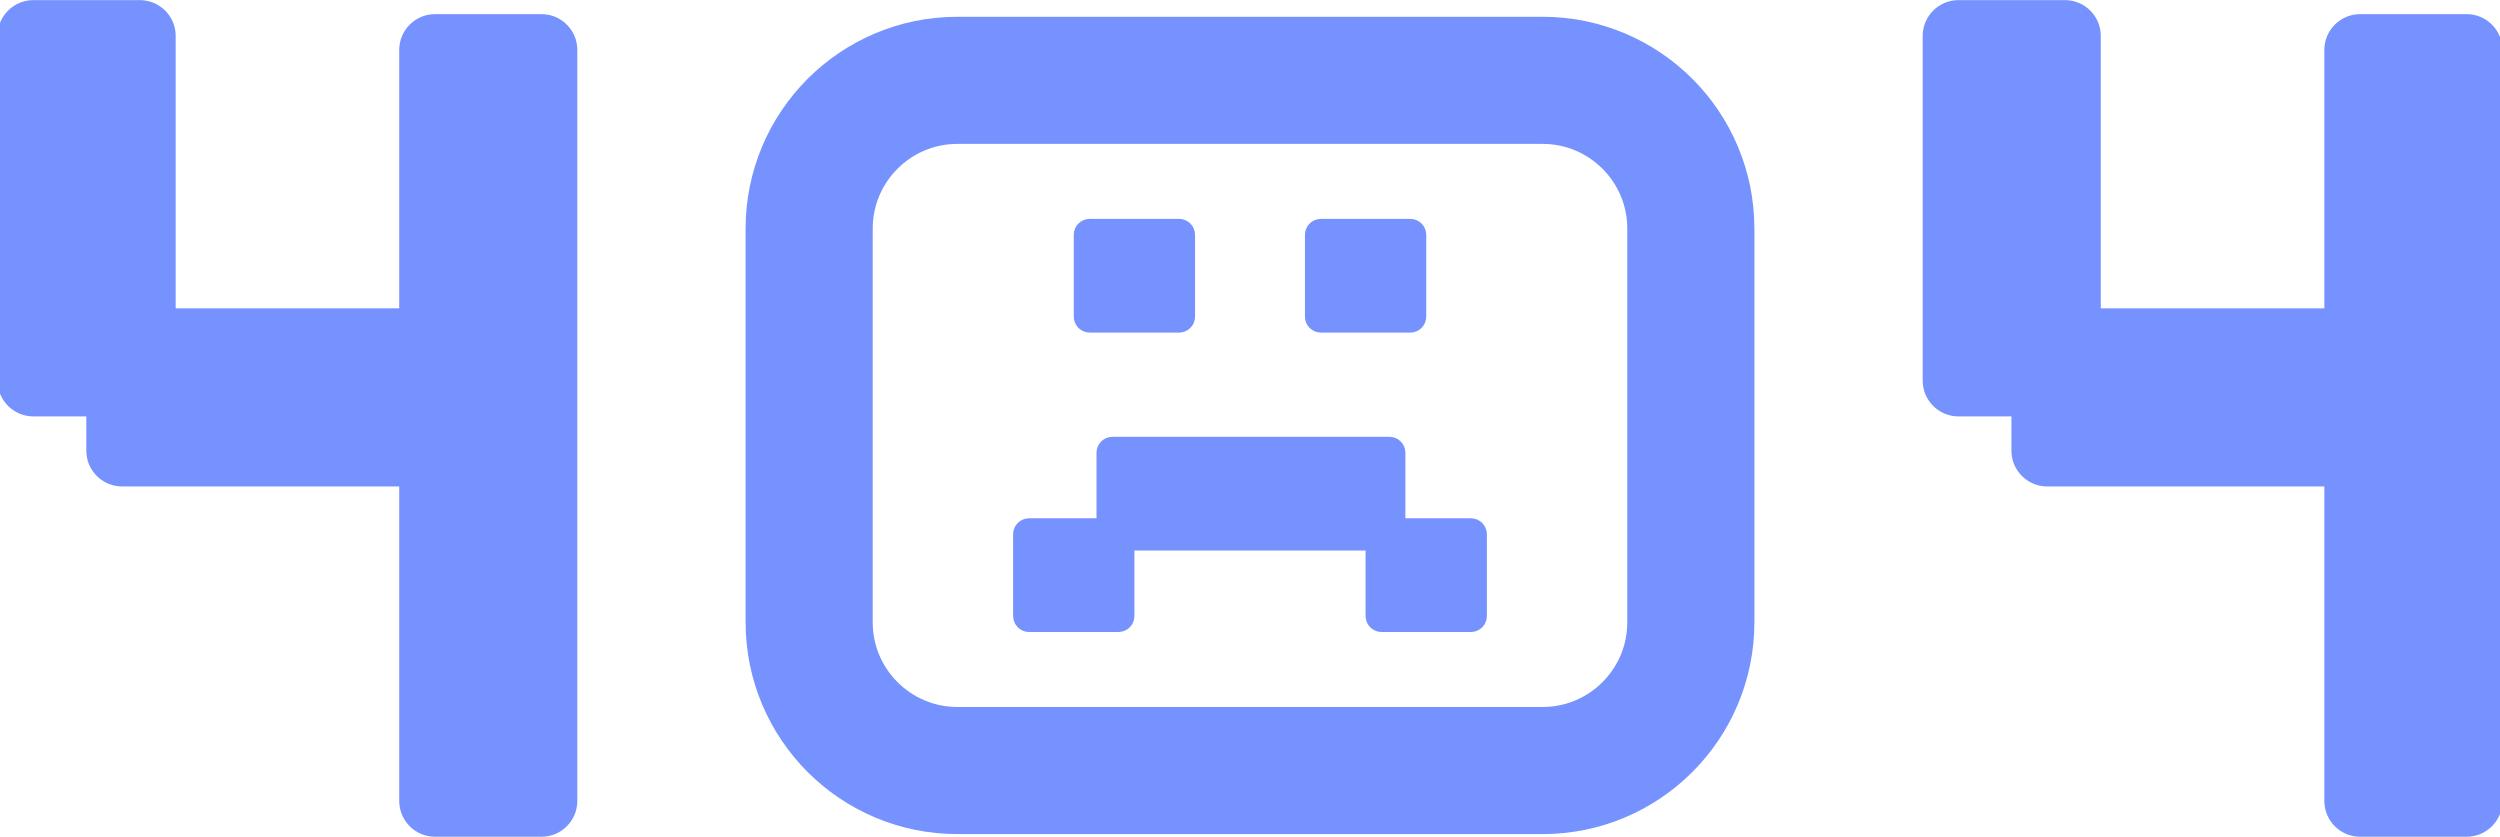
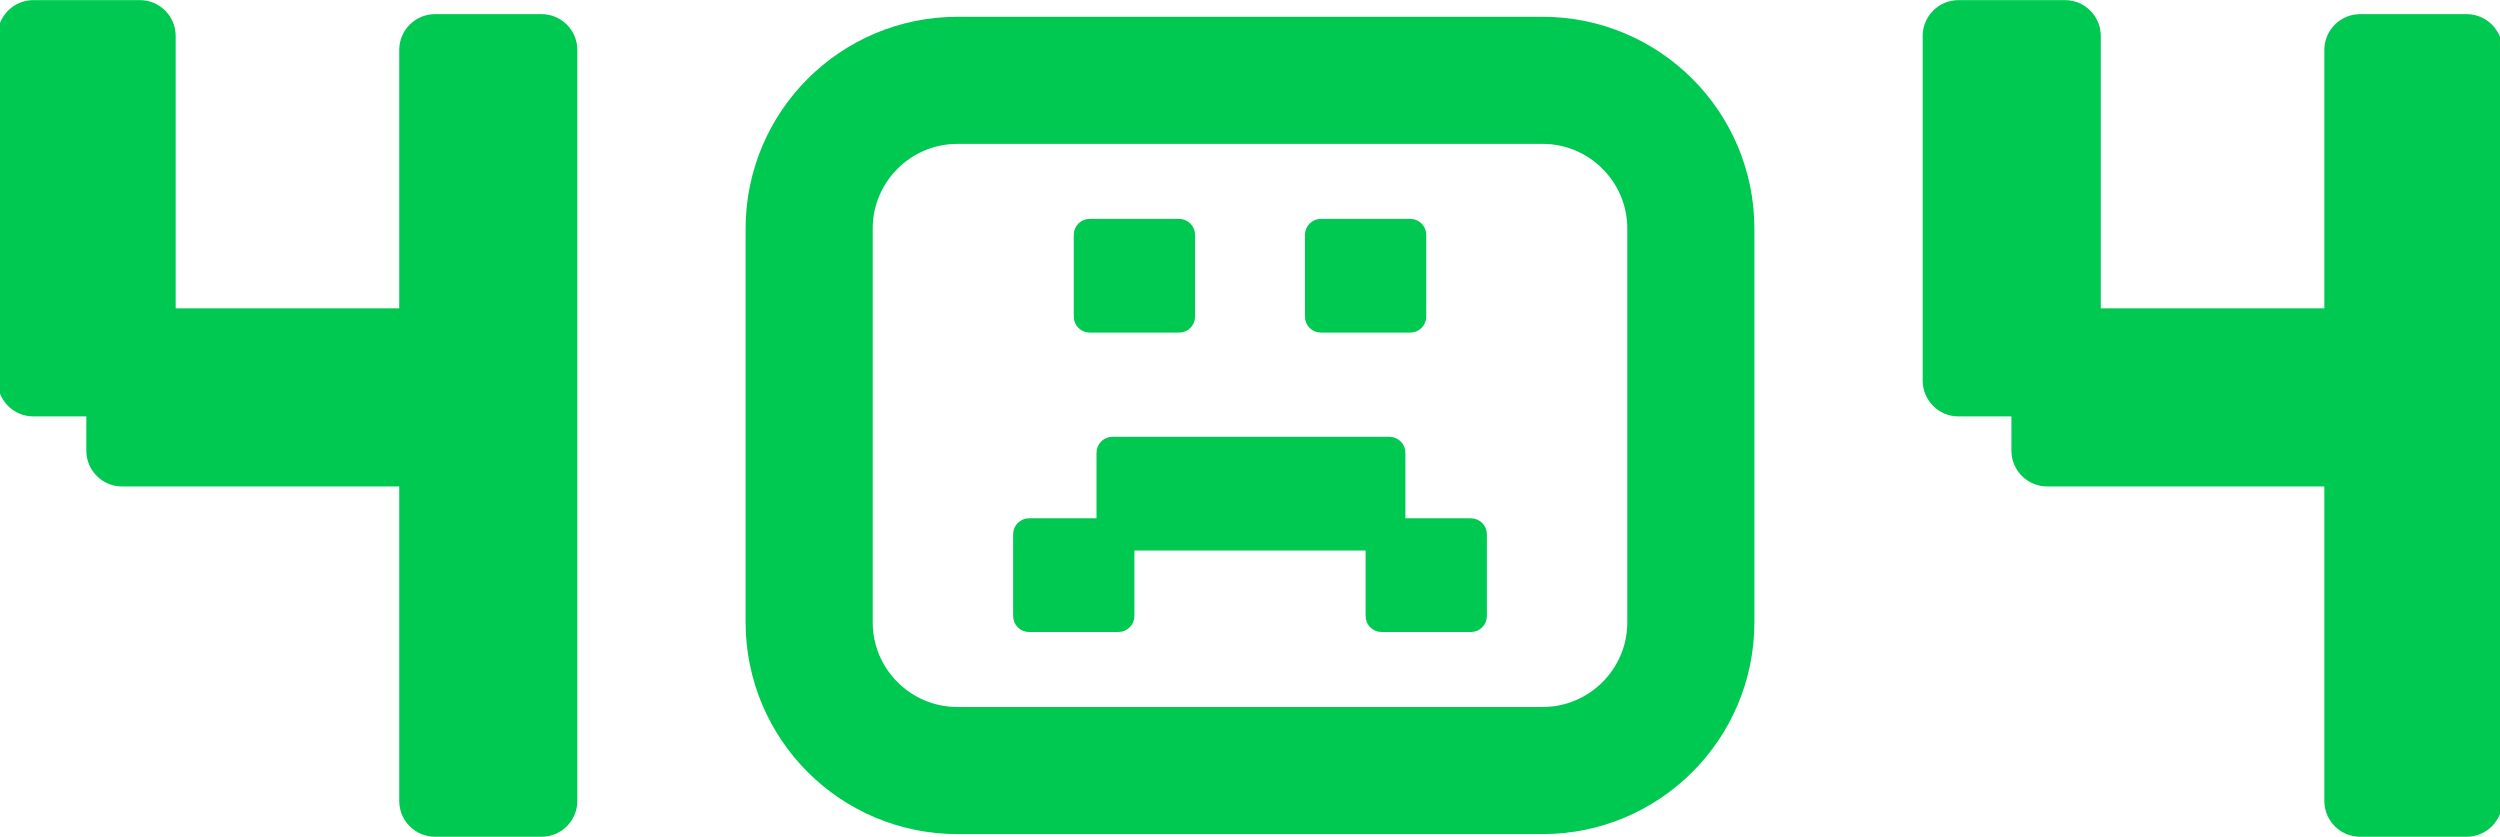
<svg xmlns="http://www.w3.org/2000/svg" width="472" height="158" viewBox="0 0 472 158" fill="none">
-   <rect x="203.103" y="41.702" width="22.145" height="20.714" rx="2.634" fill="#7592FF" stroke="#7592FF" stroke-width="0.753" />
-   <rect x="246.752" y="41.702" width="22.145" height="20.714" rx="2.634" fill="#7592FF" stroke="#7592FF" stroke-width="0.753" />
-   <rect x="258.201" y="98.231" width="22.145" height="20.714" rx="2.634" fill="#7592FF" stroke="#7592FF" stroke-width="0.753" />
-   <rect x="191.654" y="98.231" width="22.145" height="20.714" rx="2.634" fill="#7592FF" stroke="#7592FF" stroke-width="0.753" />
-   <rect x="207.396" y="82.847" width="57.566" height="20.714" rx="2.634" fill="#7592FF" stroke="#7592FF" stroke-width="0.753" />
-   <rect x="152.769" y="15.167" width="166.462" height="130.311" rx="28" stroke="#7592FF" stroke-width="24" />
-   <rect x="0.041" y="0.522" width="32.626" height="77.596" rx="6.263" fill="#7592FF" />
-   <rect x="0.041" y="0.522" width="32.626" height="77.596" rx="6.263" stroke="#7592FF" />
-   <rect x="75.873" y="3.168" width="32.626" height="154.31" rx="6.263" fill="#7592FF" />
-   <rect x="75.873" y="3.168" width="32.626" height="154.31" rx="6.263" stroke="#7592FF" />
-   <rect x="16.794" y="91.344" width="32.626" height="77.596" rx="6.263" transform="rotate(-90 16.7939 91.3438)" fill="#7592FF" />
-   <rect x="16.794" y="91.344" width="32.626" height="77.596" rx="6.263" transform="rotate(-90 16.7939 91.3438)" stroke="#7592FF" />
-   <rect x="363.502" y="0.522" width="32.626" height="77.596" rx="6.263" fill="#7592FF" />
-   <rect x="363.502" y="0.522" width="32.626" height="77.596" rx="6.263" stroke="#7592FF" />
-   <rect x="439.334" y="3.168" width="32.626" height="154.31" rx="6.263" fill="#7592FF" />
-   <rect x="439.334" y="3.168" width="32.626" height="154.31" rx="6.263" stroke="#7592FF" />
-   <rect x="380.255" y="91.344" width="32.626" height="77.596" rx="6.263" transform="rotate(-90 380.255 91.3438)" fill="#7592FF" />
-   <rect x="380.255" y="91.344" width="32.626" height="77.596" rx="6.263" transform="rotate(-90 380.255 91.3438)" stroke="#7592FF" />
+   <rect x="203.103" y="41.702" width="22.145" height="20.714" rx="2.634" fill="#00c951" stroke="#00c951" stroke-width="0.753" />
+   <rect x="246.752" y="41.702" width="22.145" height="20.714" rx="2.634" fill="#00c951" stroke="#00c951" stroke-width="0.753" />
+   <rect x="258.201" y="98.231" width="22.145" height="20.714" rx="2.634" fill="#00c951" stroke="#00c951" stroke-width="0.753" />
+   <rect x="191.654" y="98.231" width="22.145" height="20.714" rx="2.634" fill="#00c951" stroke="#00c951" stroke-width="0.753" />
+   <rect x="207.396" y="82.847" width="57.566" height="20.714" rx="2.634" fill="#00c951" stroke="#00c951" stroke-width="0.753" />
+   <rect x="152.769" y="15.167" width="166.462" height="130.311" rx="28" stroke="#00c951" stroke-width="24" />
+   <rect x="0.041" y="0.522" width="32.626" height="77.596" rx="6.263" fill="#00c951" />
+   <rect x="0.041" y="0.522" width="32.626" height="77.596" rx="6.263" stroke="#00c951" />
+   <rect x="75.873" y="3.168" width="32.626" height="154.31" rx="6.263" fill="#00c951" />
+   <rect x="75.873" y="3.168" width="32.626" height="154.31" rx="6.263" stroke="#00c951" />
+   <rect x="16.794" y="91.344" width="32.626" height="77.596" rx="6.263" transform="rotate(-90 16.7939 91.3438)" fill="#00c951" />
+   <rect x="16.794" y="91.344" width="32.626" height="77.596" rx="6.263" transform="rotate(-90 16.7939 91.3438)" stroke="#00c951" />
+   <rect x="363.502" y="0.522" width="32.626" height="77.596" rx="6.263" fill="#00c951" />
+   <rect x="363.502" y="0.522" width="32.626" height="77.596" rx="6.263" stroke="#00c951" />
+   <rect x="439.334" y="3.168" width="32.626" height="154.31" rx="6.263" fill="#00c951" />
+   <rect x="439.334" y="3.168" width="32.626" height="154.31" rx="6.263" stroke="#00c951" />
+   <rect x="380.255" y="91.344" width="32.626" height="77.596" rx="6.263" transform="rotate(-90 380.255 91.3438)" fill="#00c951" />
+   <rect x="380.255" y="91.344" width="32.626" height="77.596" rx="6.263" transform="rotate(-90 380.255 91.3438)" stroke="#00c951" />
</svg>
